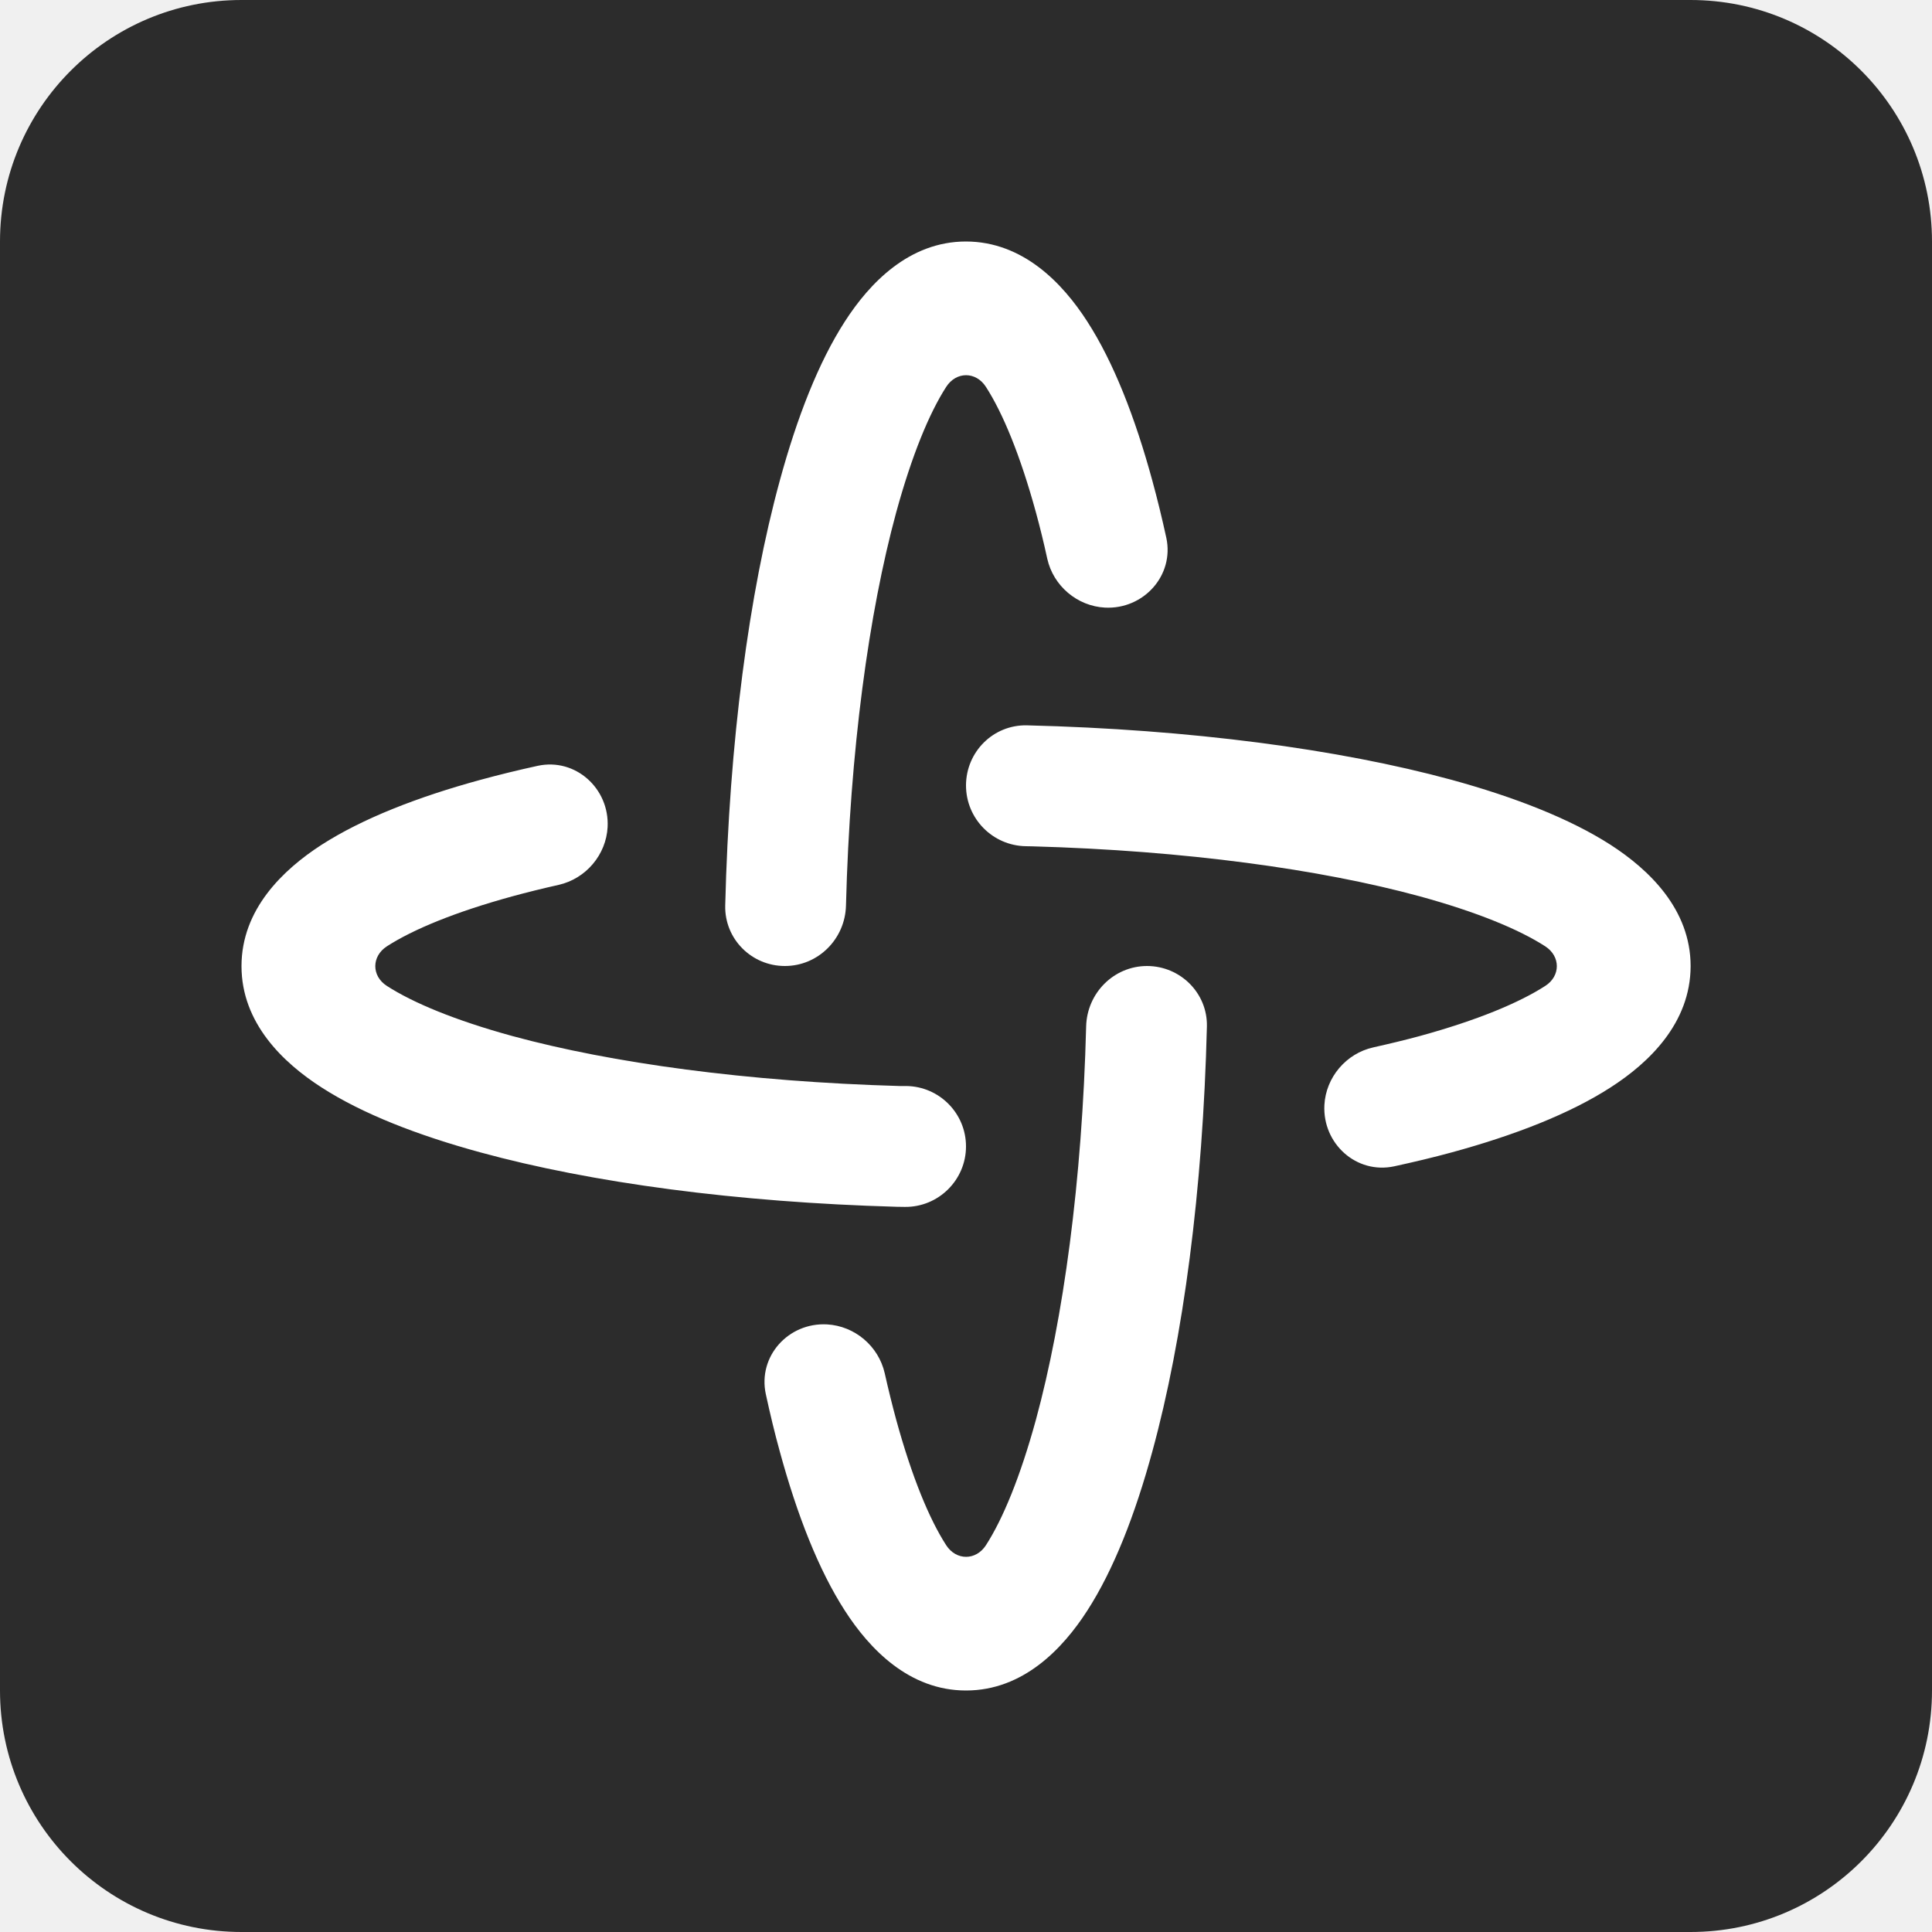
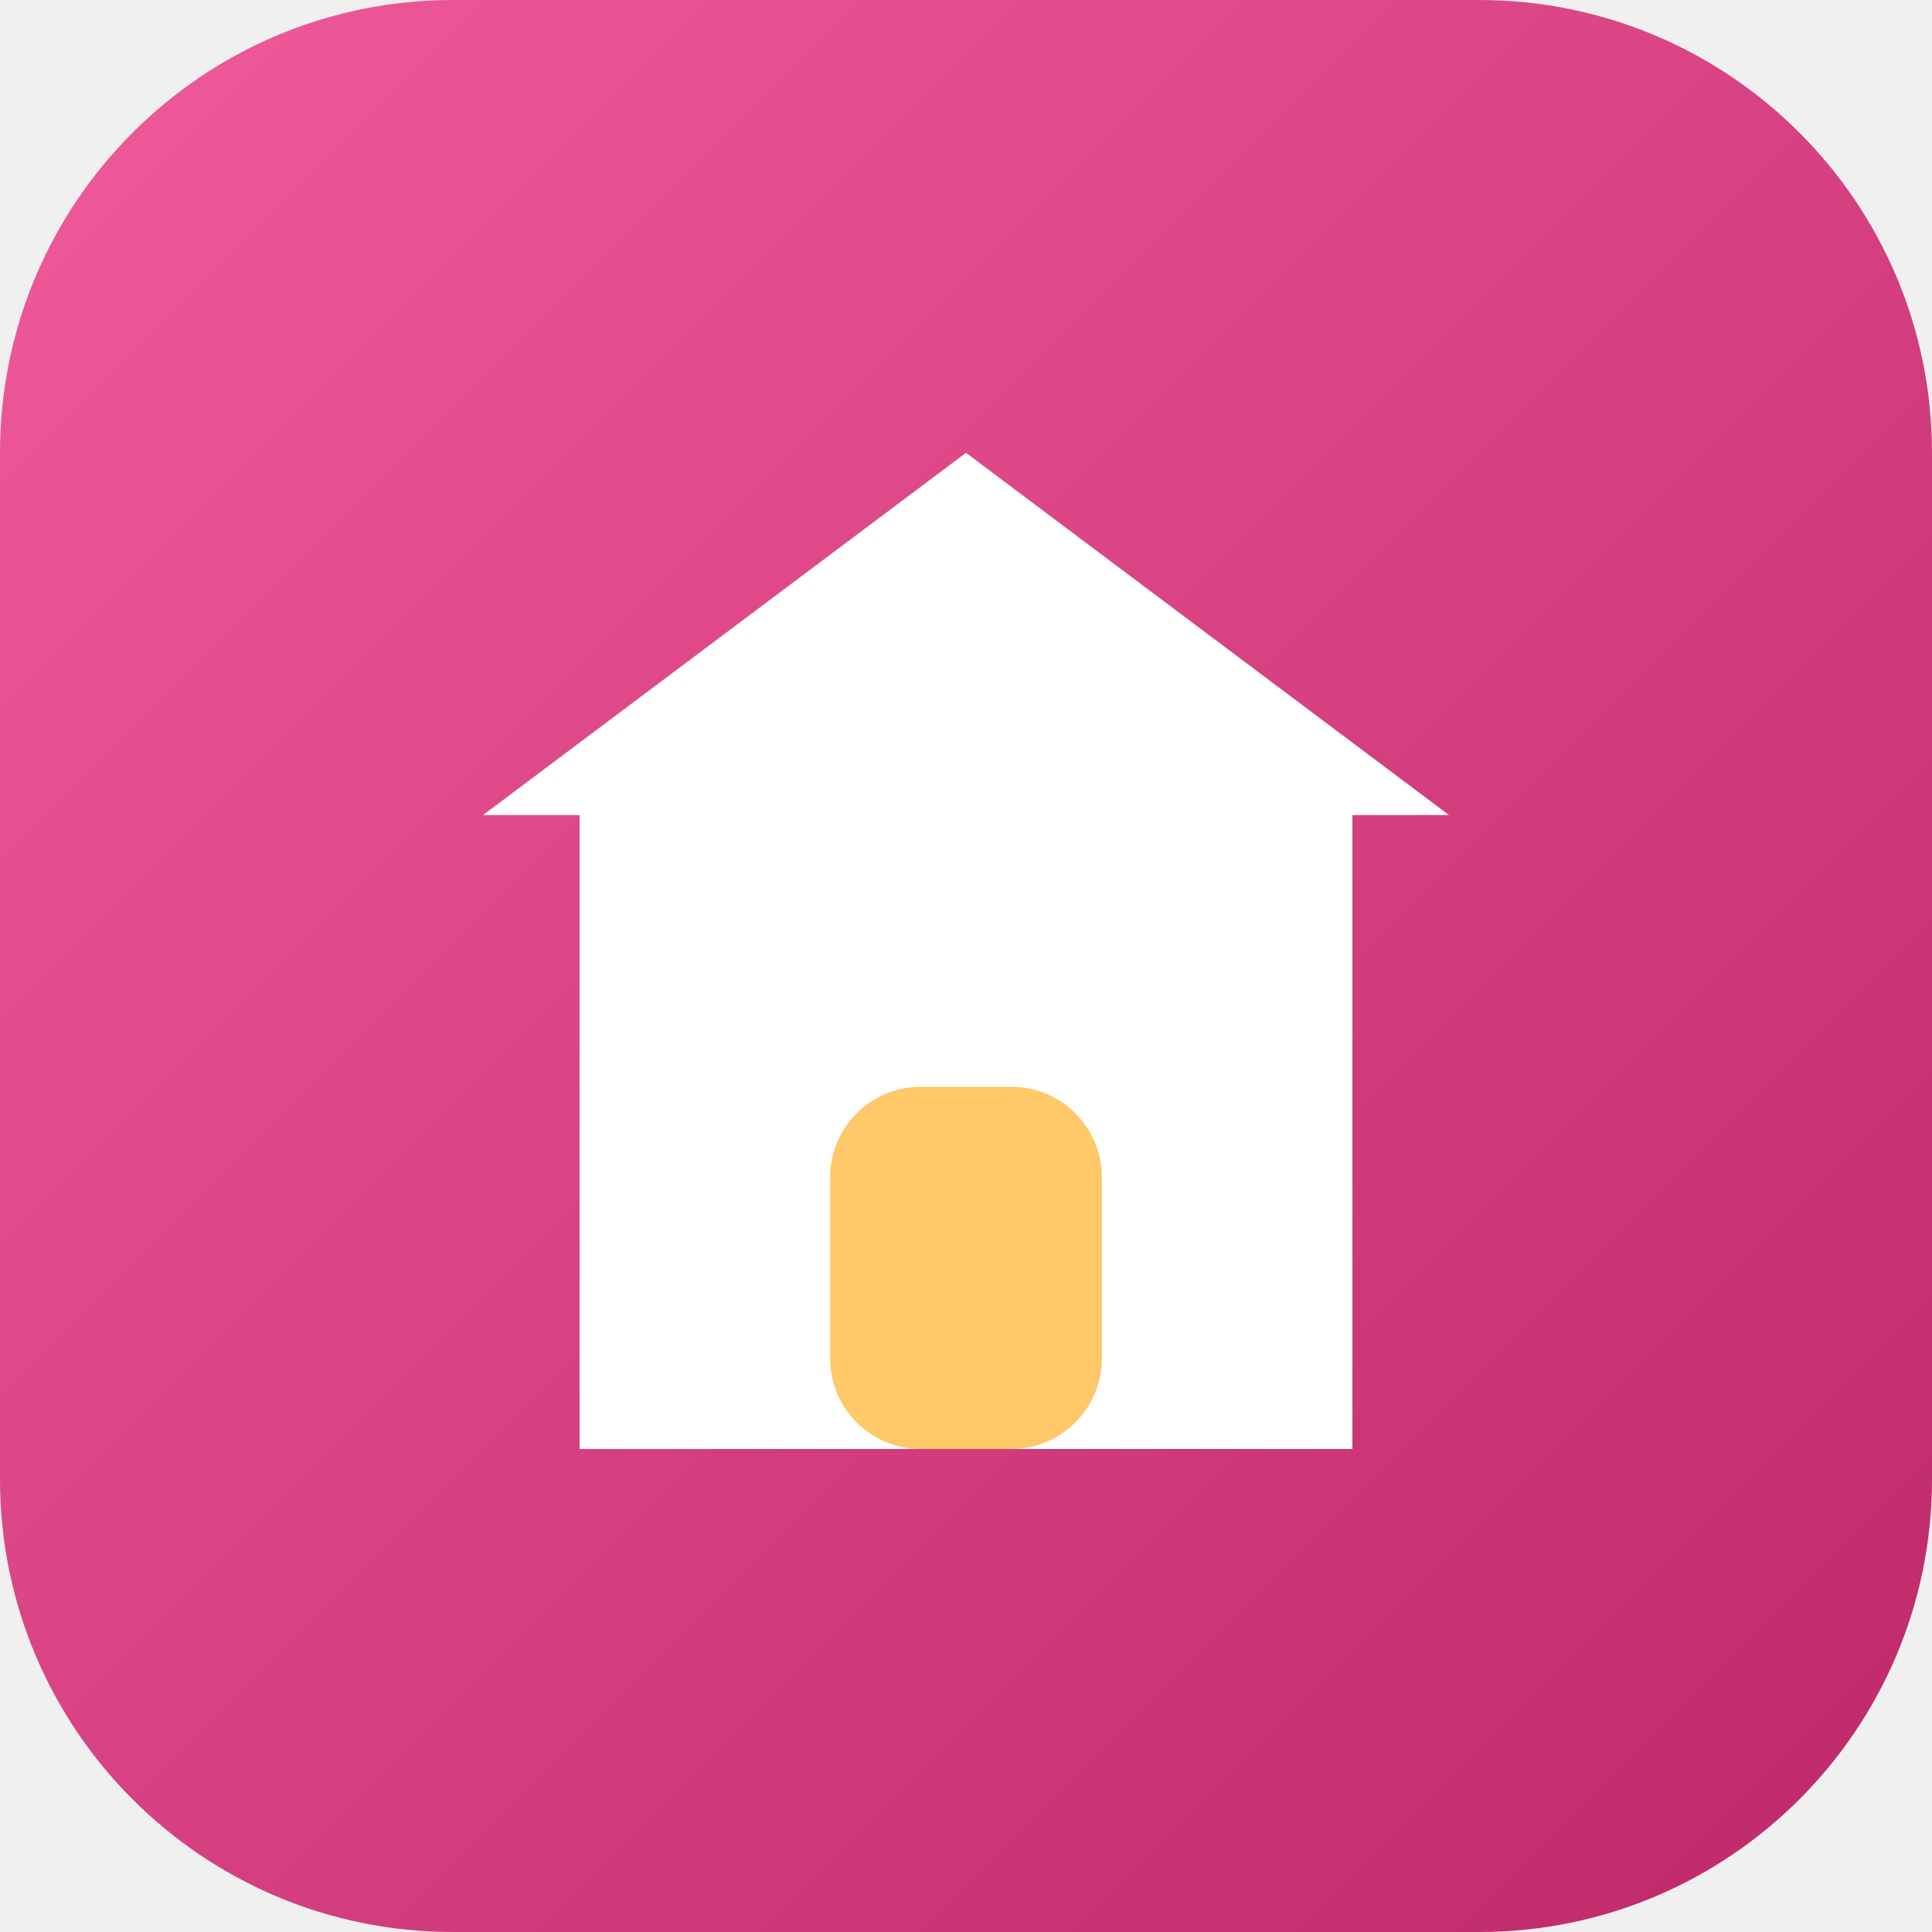
- <svg xmlns="http://www.w3.org/2000/svg" width="16" height="16" viewBox="0 0 16 16" fill="none">
-   <path d="M0 2C0 0.895 0.895 0 2 0H14C15.105 0 16 0.895 16 2V14C16 15.105 15.105 16 14 16H2C0.895 16 0 15.105 0 14V2Z" fill="#2C2C2C" />
-   <path d="M9.5 8C9.776 8.001 10.001 8.225 9.995 8.5C9.962 9.855 9.799 11.086 9.543 12.021C9.401 12.542 9.223 13 9.004 13.339C8.8 13.656 8.472 14 8 14C7.529 14 7.201 13.656 6.997 13.339C6.778 13 6.6 12.542 6.458 12.021C6.416 11.87 6.378 11.711 6.342 11.545C6.275 11.232 6.529 10.951 6.849 10.968C7.079 10.981 7.276 11.148 7.327 11.373C7.357 11.507 7.389 11.636 7.422 11.758C7.552 12.232 7.696 12.58 7.836 12.797C7.919 12.925 8.082 12.925 8.165 12.797C8.305 12.58 8.449 12.232 8.579 11.758C8.806 10.924 8.962 9.784 8.995 8.5C9.002 8.224 9.224 8 9.5 8ZM4.454 6.342C4.766 6.275 5.048 6.53 5.032 6.849C5.02 7.079 4.852 7.277 4.627 7.328C4.493 7.358 4.364 7.39 4.243 7.423C3.769 7.553 3.421 7.697 3.204 7.837C3.076 7.92 3.076 8.083 3.204 8.165C3.421 8.305 3.769 8.45 4.243 8.58C5.066 8.804 6.187 8.958 7.451 8.994H7.507C7.78 8.998 8 9.221 8 9.494C8 9.772 7.772 9.998 7.494 9.995L7.425 9.994C6.101 9.957 4.898 9.795 3.98 9.544C3.459 9.402 3.001 9.224 2.662 9.005C2.345 8.801 2 8.473 2 8.001C2 7.53 2.345 7.202 2.662 6.997C3.001 6.779 3.459 6.6 3.98 6.458C4.13 6.417 4.289 6.378 4.454 6.342ZM8.504 6.007C9.857 6.04 11.087 6.204 12.021 6.458C12.542 6.601 13 6.779 13.339 6.997C13.656 7.202 14.001 7.53 14.001 8.001C14 8.473 13.656 8.801 13.339 9.005C13 9.224 12.542 9.402 12.021 9.544C11.871 9.585 11.711 9.623 11.546 9.659C11.233 9.726 10.952 9.471 10.968 9.152C10.98 8.922 11.148 8.724 11.373 8.674C11.507 8.644 11.636 8.613 11.758 8.58C12.232 8.45 12.58 8.305 12.797 8.165C12.925 8.083 12.925 7.92 12.797 7.837C12.58 7.697 12.232 7.553 11.758 7.423C10.935 7.199 9.814 7.044 8.55 7.009L8.497 7.008C8.221 7.004 8 6.78 8 6.504C8.001 6.226 8.226 6.001 8.504 6.007ZM8 2C8.472 2.001 8.8 2.345 9.004 2.662C9.223 3.001 9.401 3.459 9.543 3.98C9.584 4.13 9.623 4.289 9.659 4.454C9.726 4.766 9.47 5.048 9.151 5.032C8.921 5.02 8.723 4.852 8.673 4.627C8.644 4.493 8.612 4.364 8.579 4.243C8.449 3.769 8.305 3.421 8.165 3.204C8.082 3.075 7.919 3.075 7.836 3.204C7.696 3.421 7.552 3.769 7.422 4.243C7.195 5.077 7.039 6.216 7.006 7.5C6.999 7.776 6.776 8 6.5 8C6.224 8 6 7.776 6.006 7.5C6.039 6.146 6.202 4.915 6.458 3.98C6.6 3.459 6.778 3.001 6.997 2.662C7.201 2.345 7.529 2 8 2Z" fill="white" />
+ <svg xmlns="http://www.w3.org/2000/svg" viewBox="0 0 64 64">
+   <defs>
+     <linearGradient id="g" x1="0" y1="0" x2="1" y2="1">
+       <stop offset="0" stop-color="#f15b9b" />
+       <stop offset="1" stop-color="#bd2868" />
+     </linearGradient>
+   </defs>
+   <rect width="64" height="64" rx="15" fill="url(#g)" />
+   <path d="M32 15 48 27h-3.2v21H19.2V27H16Z" fill="#fff" />
+   <rect x="27.5" y="36" width="9" height="12" rx="3" fill="#ffc869" />
</svg>
